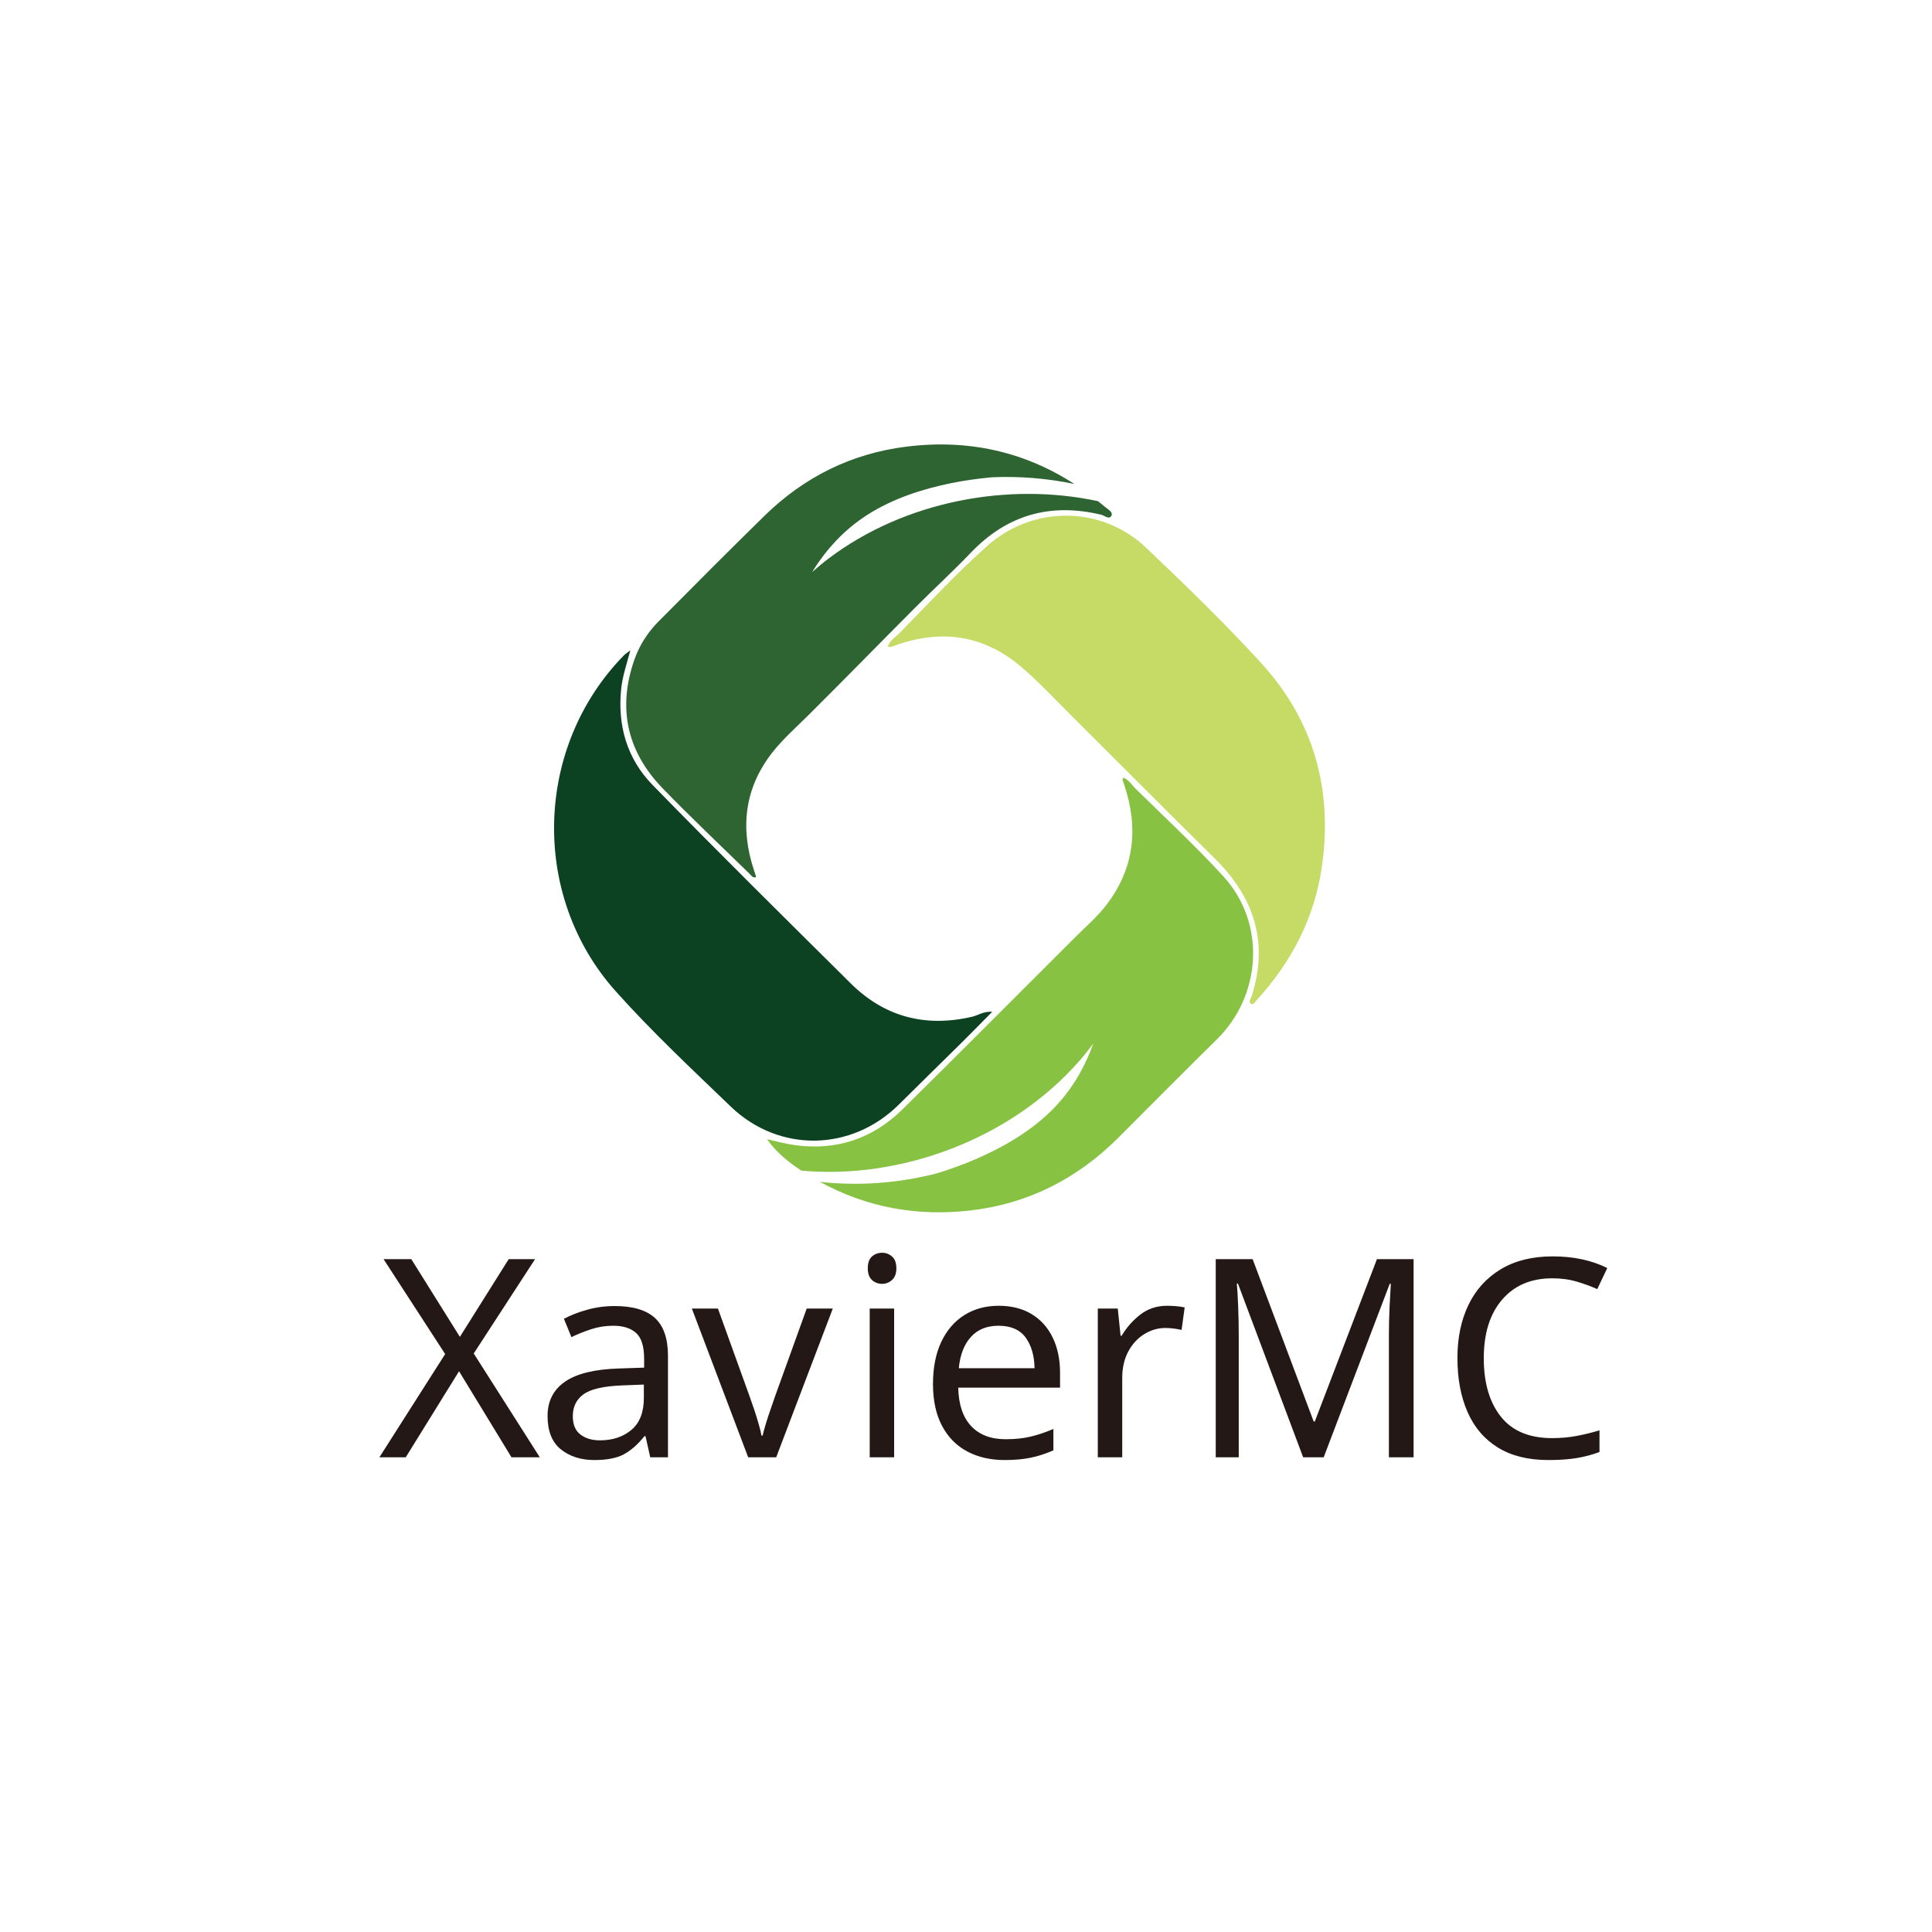
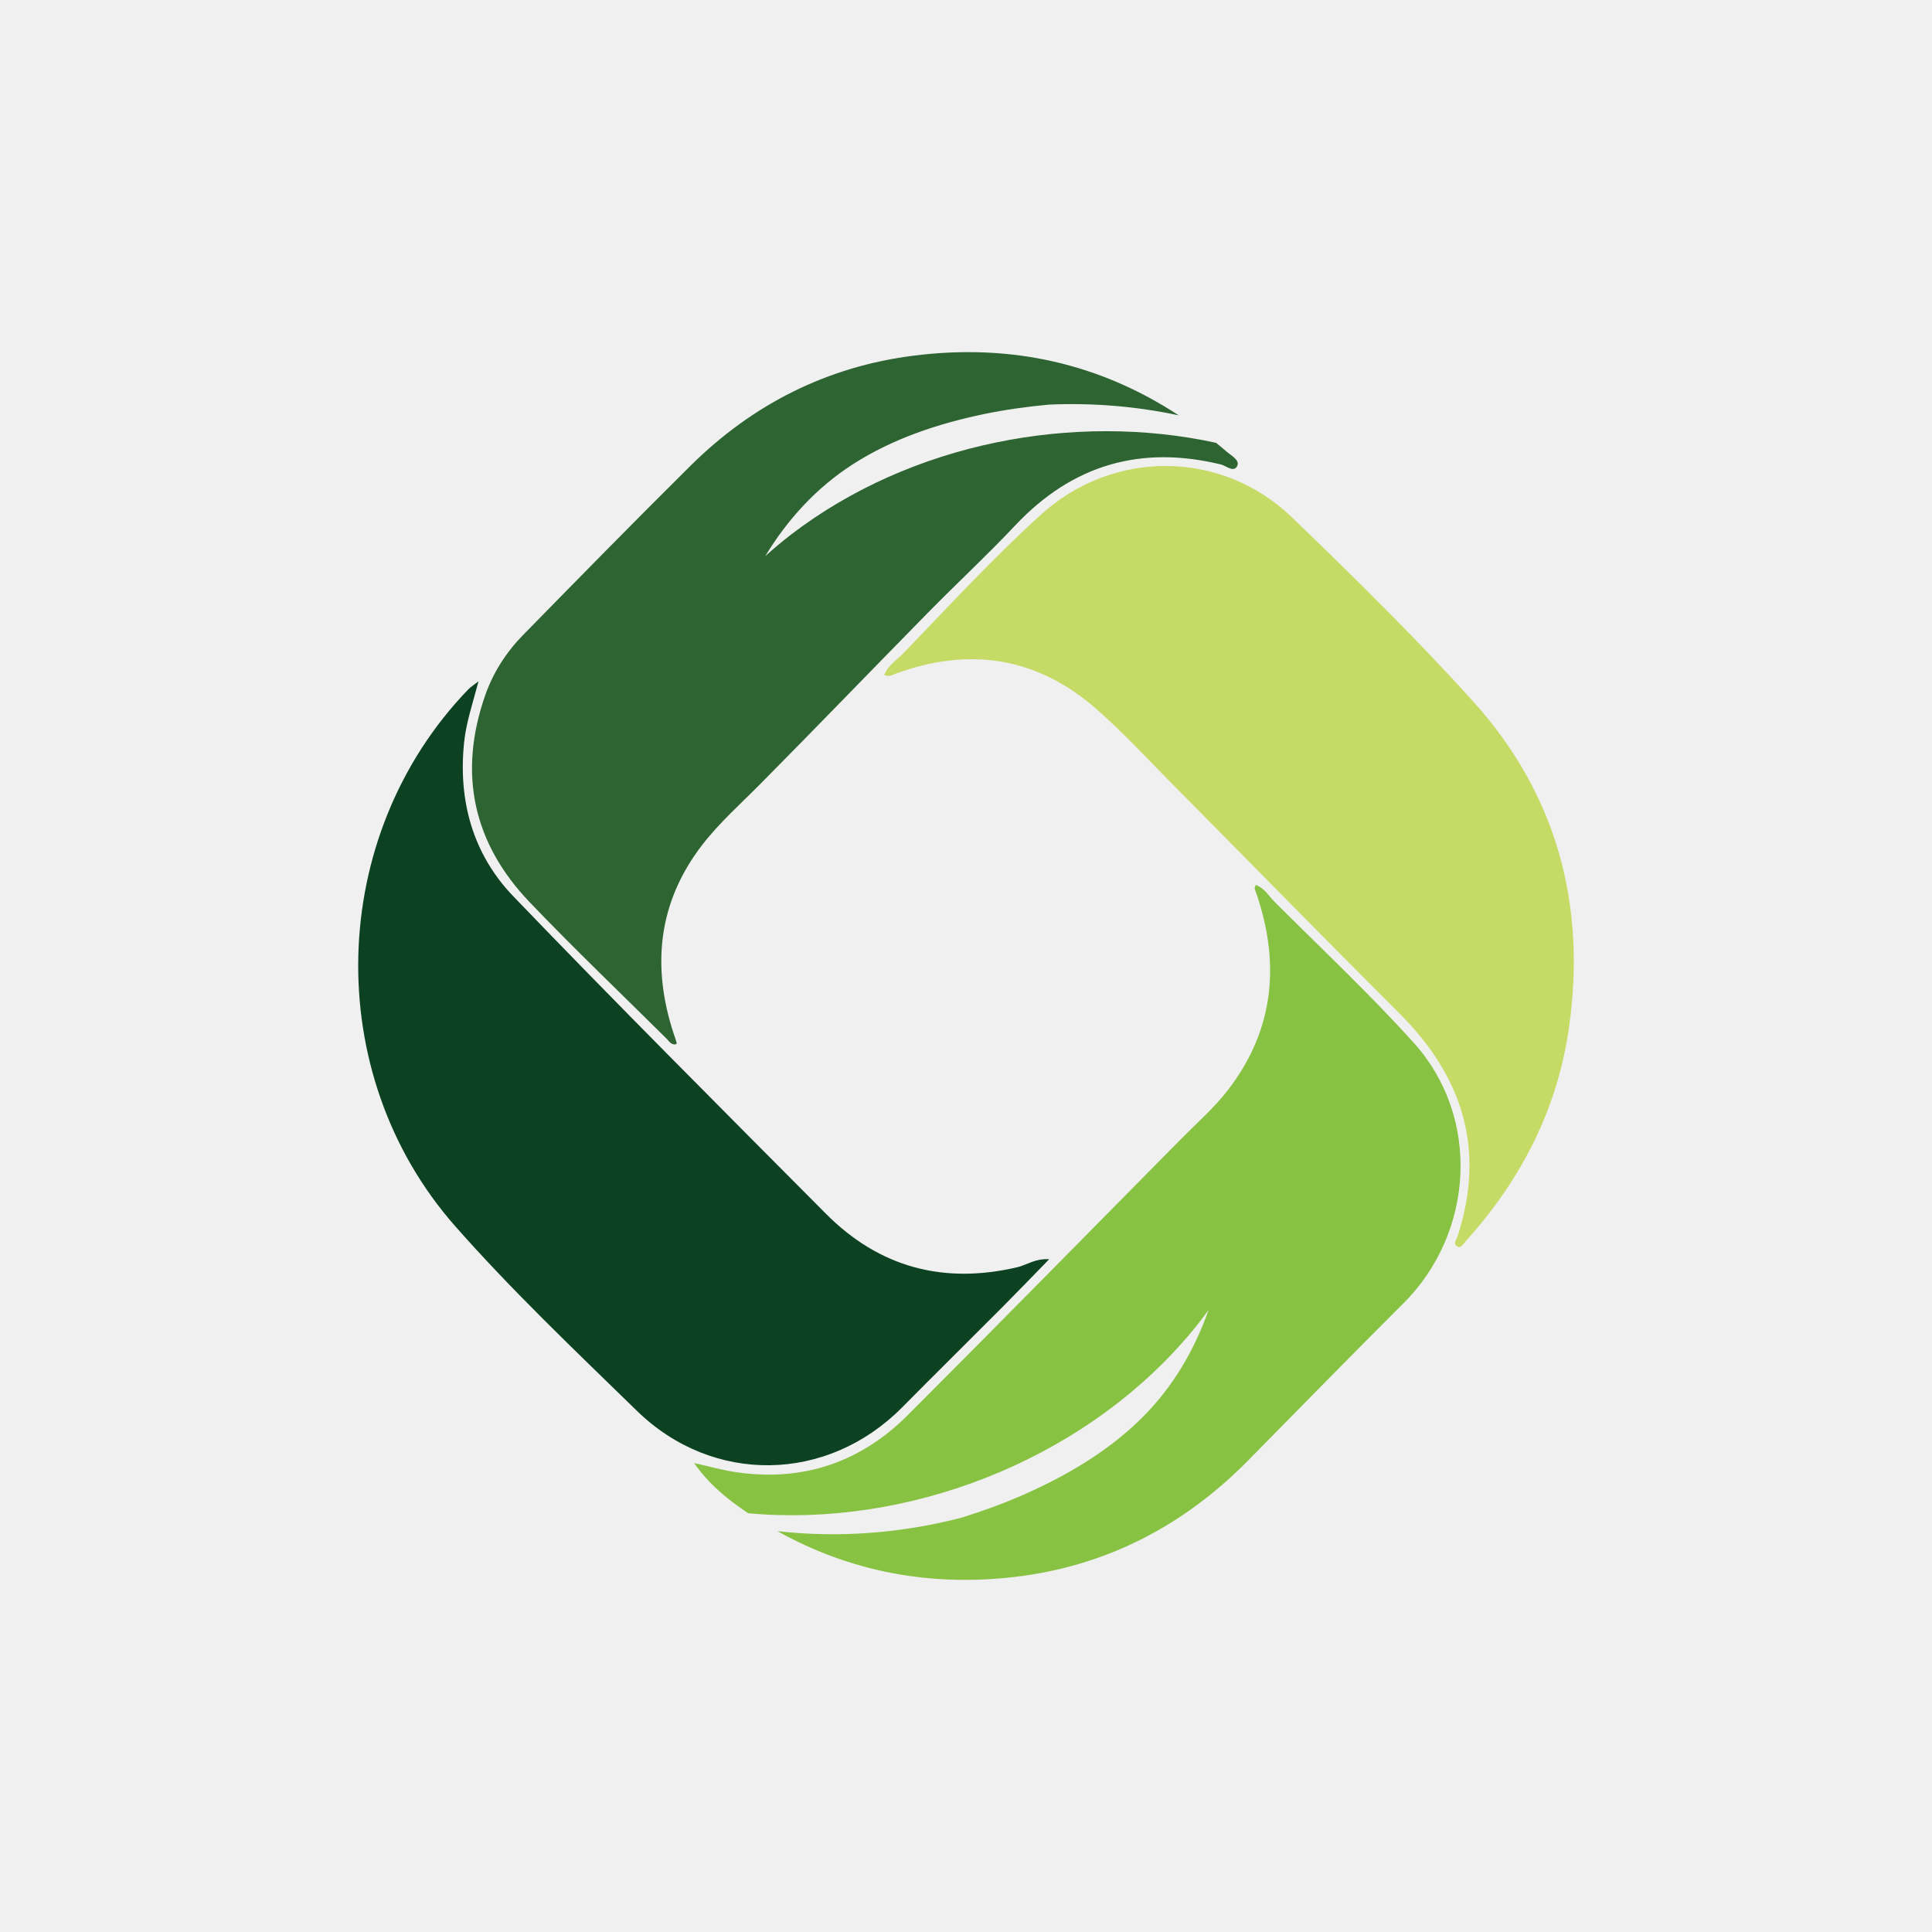
- <svg xmlns="http://www.w3.org/2000/svg" id="_图层_1" data-name="图层 1" viewBox="0 0 893.5 893.5">
-   <defs>
-     <style>
-       .cls-1 {
-         fill: #c5db65;
-       }
- 
-       .cls-1, .cls-2, .cls-3, .cls-4, .cls-5 {
-         stroke-width: 0px;
-       }
- 
-       .cls-2 {
-         fill: #88c243;
-       }
- 
-       .cls-3 {
-         fill: #fff;
-       }
- 
-       .cls-6 {
-         letter-spacing: -.03em;
-       }
- 
-       .cls-4 {
-         fill: #0c4122;
-       }
- 
-       .cls-5 {
-         fill: #2d6432;
-       }
- 
-       .cls-7 {
-         letter-spacing: -.03em;
-       }
- 
-       .cls-8 {
-         letter-spacing: 0em;
-       }
- 
-       .cls-9 {
-         fill: #231815;
-         font-family: Croogla4F, 'Croogla 4F';
-         font-size: 128.33px;
-       }
-     </style>
-   </defs>
-   <rect class="cls-3" width="893.5" height="893.5" />
+ <svg xmlns="http://www.w3.org/2000/svg" width="894" height="894">
  <g>
-     <g>
-       <path class="cls-1" d="M410.5,298.95c1.21-2.96,3.77-4.4,5.68-6.36,13.23-13.54,26.16-27.41,40.27-40.03,21.29-19.03,53.07-18.79,73.7.84,18.11,17.23,36.11,34.66,52.98,53.08,24.46,26.7,33.37,58.67,28.18,94.52-3.46,23.86-14.2,44.15-30.34,61.79-.64.7-1.25,1.99-2.31,1.47-1.5-.73-.34-2-.02-2.94,8.31-25.16,1.51-46.23-16.98-64.43-22.25-21.91-44.23-44.09-66.36-66.12-7.4-7.37-14.56-15.04-22.44-21.88-17.47-15.17-37.36-18.16-59-10.34-.9.32-1.73,1.03-3.37.39Z" />
-       <path class="cls-4" d="M458.88,467.92c-5.02,5.07-9.4,9.57-13.86,13.99-9.73,9.64-19.56,19.19-29.26,28.86-21.92,21.84-55.47,22.46-77.8.99-18.12-17.43-36.51-34.64-53.26-53.38-39.51-44.2-37.57-113.02,3.87-155.33.64-.65,1.45-1.13,2.95-2.28-1.73,6.47-3.61,11.89-4.22,17.64-1.8,17.02,2.63,32.43,14.42,44.53,30.18,30.97,60.97,61.35,91.67,91.81,15.72,15.61,34.62,20.47,56.15,15.48,2.8-.65,5.27-2.57,9.35-2.31Z" />
-       <path class="cls-2" d="M562.66,480.79c-15.33,15.06-30.44,30.34-45.64,45.54-18.99,18.94-41.8,30.46-68.38,33.5-24.63,2.8-47.94-1.43-69.46-13.26,17.95,2.02,36.48.61,54.11-3.93,6.14-1.89,12.19-4.06,18.07-6.61,12.6-5.49,24.7-12.46,34.57-22.08,9.01-8.77,15.5-19.56,19.68-31.34-1.94,2.62-3.98,5.22-6.2,7.77-31.8,36.46-82.82,55.21-128.81,51.01-5.98-3.94-11.52-8.4-15.86-14.52,4.22.92,8.41,2.11,12.7,2.7,19.34,2.7,36.14-2.92,49.98-16.57,26.76-26.4,53.26-53.05,79.88-79.6,4.79-4.79,9.98-9.23,14.14-14.6,13.26-17.08,15.21-35.93,8.41-56.08-.22-.66-.51-1.31-.7-1.99-.07-.22.14-.51.31-1.07,2.58.9,3.86,3.25,5.58,4.95,13.68,13.46,27.81,26.55,40.76,40.71,19.7,21.55,17.8,54.92-3.13,75.47Z" />
-       <path class="cls-5" d="M514.06,238.41c-1.02,2.11-3.2.03-4.79-.36-23.47-5.64-43.52.02-60.29,17.56-8.26,8.65-17.13,16.76-25.58,25.24-16.45,16.49-32.72,33.18-49.23,49.6-5.8,5.78-12.03,11.22-17.05,17.64-12.87,16.47-14.89,34.9-8.4,54.48.32.93.65,1.85.93,2.79.03.08-.14.24-.22.39-1.38.27-1.99-.88-2.74-1.61-13.43-13.12-27.1-26.02-40.17-39.49-16.57-17.08-21.03-37.19-13.07-59.75,2.33-6.6,6.14-12.48,11.05-17.44,16.34-16.45,32.67-32.89,49.24-49.09,18.27-17.83,40.17-28.69,65.56-31.82,28.61-3.54,54.48,2.36,77.58,17.29-12.46-2.63-25.33-3.67-38.08-3.11-6.39.58-12.77,1.46-19.06,2.74-13.45,2.77-26.74,7.11-38.38,14.48-10.62,6.71-19.21,15.94-25.74,26.6,2.45-2.16,4.98-4.28,7.68-6.32,35.19-26.52,82.93-35.37,124.51-26.45,1.05.82,2.09,1.68,3.13,2.57,1.33,1.12,3.89,2.46,3.09,4.06Z" />
+     <g stroke="null" id="svg_4">
+       <path stroke="null" id="svg_5" class="cls-1" d="m409.152,312.365c1.909,-4.735 5.948,-7.039 8.962,-10.175c20.875,-21.661 41.277,-43.851 63.54,-64.041c33.592,-30.444 83.736,-30.061 116.288,1.344c28.575,27.565 56.976,55.45 83.594,84.918c38.594,42.715 52.653,93.861 44.464,151.214c-5.459,38.172 -22.405,70.632 -47.872,98.852c-1.01,1.12 -1.972,3.184 -3.645,2.352c-2.367,-1.168 -0.536,-3.2 -0.032,-4.703c13.112,-40.251 2.383,-73.959 -26.792,-103.076c-35.107,-35.052 -69.788,-70.536 -104.706,-105.78c-11.676,-11.791 -22.973,-24.061 -35.407,-35.004c-27.565,-24.269 -58.948,-29.053 -93.093,-16.542c-1.42,0.512 -2.73,1.648 -5.317,0.624l0.016,0.016z" fill="#c5db65" stroke-width="0px" />
+       <path stroke="null" id="svg_6" class="cls-4" d="m485.489,582.685c-7.921,8.111 -14.832,15.31 -21.869,22.381c-15.352,15.422 -30.863,30.7 -46.168,46.171c-34.586,34.94 -87.523,35.932 -122.757,1.584c-28.591,-27.885 -57.607,-55.418 -84.036,-85.398c-62.341,-70.712 -59.28,-180.811 6.106,-248.499c1.01,-1.04 2.288,-1.808 4.655,-3.648c-2.73,10.351 -5.696,19.022 -6.659,28.221c-2.84,27.229 4.15,51.882 22.753,71.24c47.62,49.546 96.201,98.149 144.641,146.879c24.804,24.973 54.625,32.748 88.596,24.765c4.418,-1.04 8.315,-4.112 14.753,-3.696l-0.016,0z" stroke-width="0px" fill="#0c4122" />
+       <path stroke="null" id="svg_7" class="cls-2" d="m649.238,603.275c-24.188,24.093 -48.03,48.538 -72.013,72.856c-29.963,30.3 -65.954,48.73 -107.893,53.594c-38.862,4.479 -75.642,-2.288 -109.597,-21.214c28.322,3.232 57.56,0.976 85.377,-6.287c9.688,-3.024 19.234,-6.495 28.512,-10.575c19.881,-8.783 38.973,-19.934 54.546,-35.324c14.216,-14.03 24.457,-31.292 31.052,-50.138c-3.061,4.192 -6.28,8.351 -9.783,12.431c-50.176,58.329 -130.678,88.326 -203.243,81.606c-9.436,-6.303 -18.177,-13.438 -25.025,-23.229c6.659,1.472 13.27,3.376 20.039,4.319c30.516,4.319 57.023,-4.671 78.861,-26.509c42.223,-42.235 84.036,-84.87 126.039,-127.345c7.558,-7.663 15.747,-14.766 22.311,-23.357c20.922,-27.325 23.999,-57.481 13.27,-89.718c-0.347,-1.056 -0.805,-2.096 -1.104,-3.184c-0.11,-0.352 0.221,-0.816 0.489,-1.712c4.071,1.44 6.09,5.199 8.804,7.919c21.585,21.533 43.88,42.475 64.313,65.128c31.084,34.476 28.086,87.862 -4.939,120.738l-0.016,0z" stroke-width="0px" fill="#88c243" />
+       <path stroke="null" id="svg_8" class="cls-5" d="m572.555,215.512c-1.609,3.376 -5.049,0.048 -7.558,-0.576c-37.032,-9.023 -68.668,0.032 -95.129,28.093c-13.033,13.838 -27.029,26.813 -40.361,40.379c-25.956,26.381 -51.627,53.082 -77.678,79.351c-9.152,9.247 -18.982,17.95 -26.902,28.221c-20.307,26.349 -23.494,55.833 -13.254,87.158c0.505,1.488 1.026,2.96 1.467,4.463c0.047,0.128 -0.221,0.384 -0.347,0.624c-2.177,0.432 -3.14,-1.408 -4.323,-2.576c-21.191,-20.99 -42.76,-41.627 -63.382,-63.177c-26.145,-27.325 -33.182,-59.497 -20.622,-95.589c3.676,-10.559 9.688,-19.966 17.435,-27.901c25.782,-26.317 51.548,-52.618 77.693,-78.535c28.827,-28.525 63.382,-45.899 103.444,-50.906c45.142,-5.663 85.961,3.776 122.41,27.661c-19.66,-4.208 -39.967,-5.871 -60.085,-4.975c-10.082,0.928 -20.149,2.336 -30.074,4.383c-21.222,4.431 -42.192,11.375 -60.558,23.165c-16.757,10.735 -30.31,25.501 -40.614,42.555c3.866,-3.456 7.858,-6.847 12.118,-10.111c55.525,-42.427 130.851,-56.585 196.458,-42.315c1.657,1.312 3.298,2.688 4.939,4.112c2.099,1.792 6.138,3.936 4.876,6.495l0.047,0z" stroke-width="0px" fill="#2d6432" />
    </g>
-     <text class="cls-9" transform="translate(174.95 673.95)">
-       <tspan class="cls-6" x="0" y="0">X</tspan>
-       <tspan class="cls-7" x="72.38" y="0">a</tspan>
-       <tspan class="cls-8" x="145.01" y="0">v</tspan>
-       <tspan x="216.36" y="0">ierMC</tspan>
-     </text>
  </g>
</svg>
